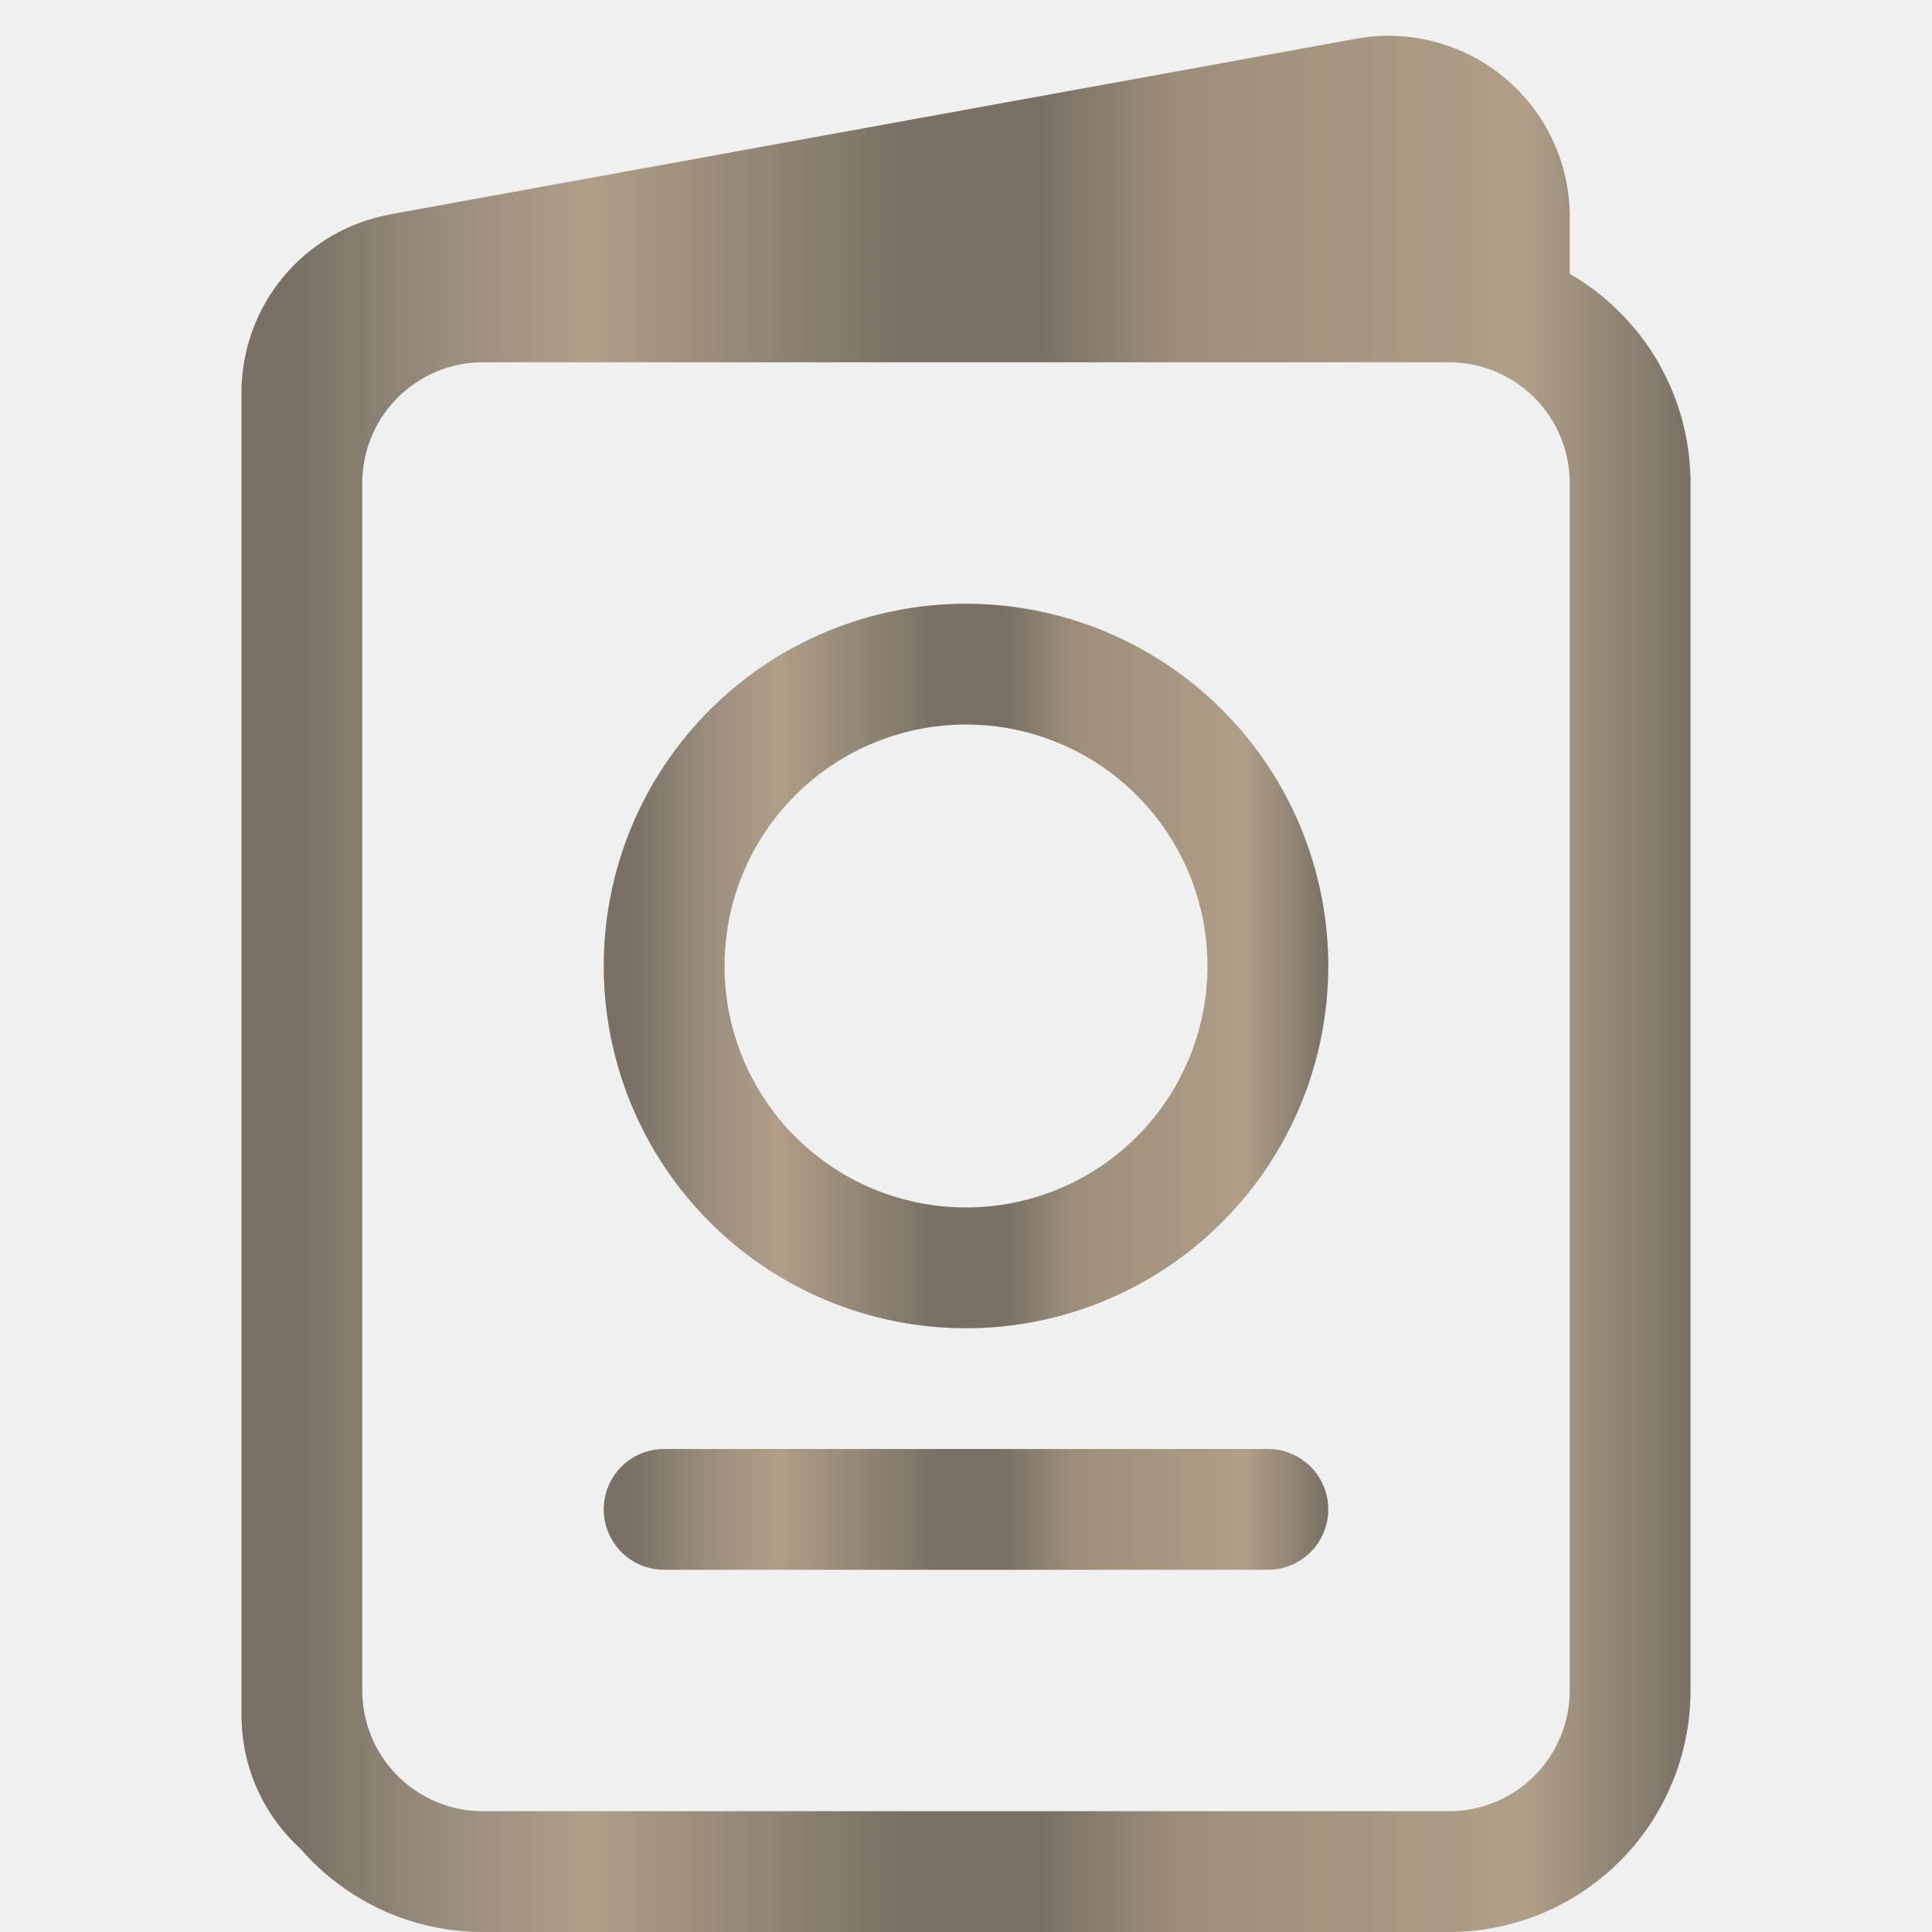
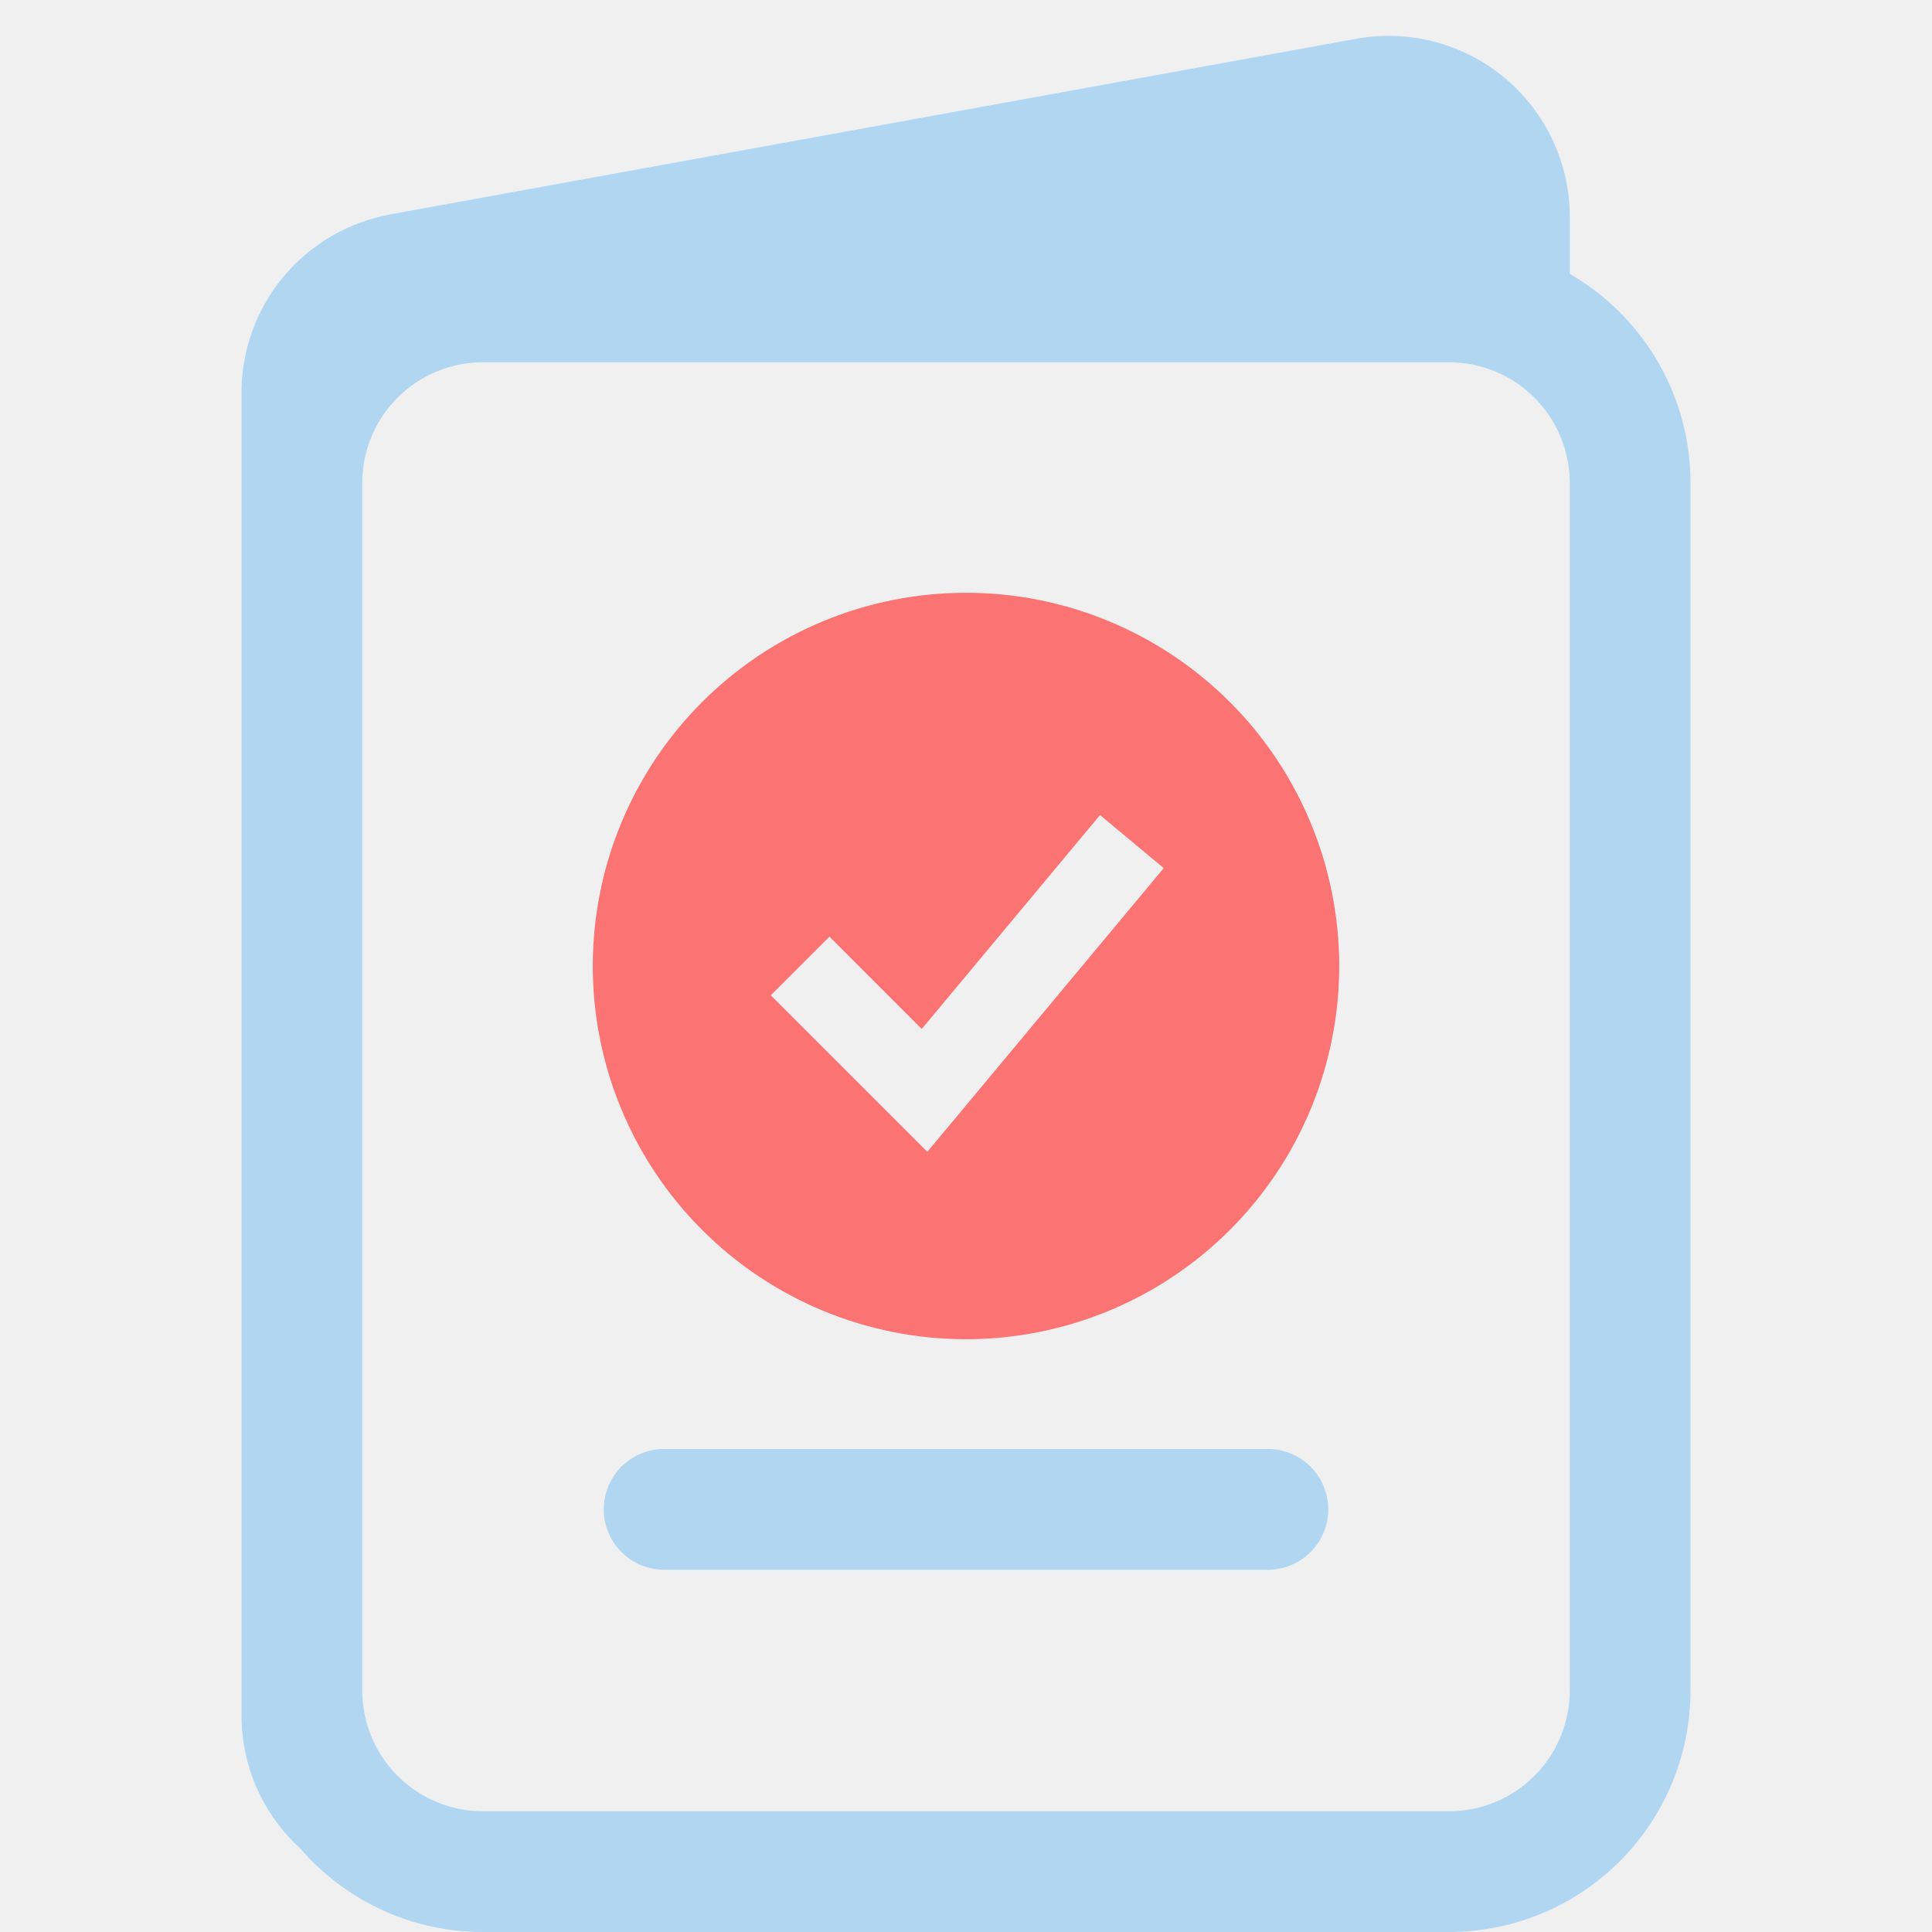
<svg xmlns="http://www.w3.org/2000/svg" width="88" height="88" viewBox="0 0 88 88" fill="none">
  <g clip-path="url(#clip0_572_2039)">
-     <path d="M44 27.5C39.624 27.5 35.427 29.238 32.333 32.333C29.238 35.427 27.5 39.624 27.5 44C27.5 48.376 29.238 52.573 32.333 55.667C35.427 58.762 39.624 60.5 44 60.5C48.376 60.5 52.573 58.762 55.667 55.667C58.762 52.573 60.5 48.376 60.5 44C60.5 39.624 58.762 35.427 55.667 32.333C52.573 29.238 48.376 27.5 44 27.5ZM33 44C33 41.083 34.159 38.285 36.222 36.222C38.285 34.159 41.083 33 44 33C46.917 33 49.715 34.159 51.778 36.222C53.841 38.285 55 41.083 55 44C55 46.917 53.841 49.715 51.778 51.778C49.715 53.841 46.917 55 44 55C41.083 55 38.285 53.841 36.222 51.778C34.159 49.715 33 46.917 33 44ZM30.25 66C29.521 66 28.821 66.29 28.305 66.805C27.79 67.321 27.5 68.021 27.5 68.75C27.5 69.479 27.79 70.179 28.305 70.695C28.821 71.21 29.521 71.5 30.25 71.5H57.75C58.479 71.5 59.179 71.21 59.694 70.695C60.21 70.179 60.5 69.479 60.5 68.75C60.5 68.021 60.21 67.321 59.694 66.805C59.179 66.29 58.479 66 57.75 66H30.25Z" fill="url(#paint0_linear_572_2039)" />
-     <path d="M44 27.5C39.624 27.5 35.427 29.238 32.333 32.333C29.238 35.427 27.5 39.624 27.5 44C27.5 48.376 29.238 52.573 32.333 55.667C35.427 58.762 39.624 60.5 44 60.5C48.376 60.5 52.573 58.762 55.667 55.667C58.762 52.573 60.5 48.376 60.5 44C60.5 39.624 58.762 35.427 55.667 32.333C52.573 29.238 48.376 27.5 44 27.5ZM33 44C33 41.083 34.159 38.285 36.222 36.222C38.285 34.159 41.083 33 44 33C46.917 33 49.715 34.159 51.778 36.222C53.841 38.285 55 41.083 55 44C55 46.917 53.841 49.715 51.778 51.778C49.715 53.841 46.917 55 44 55C41.083 55 38.285 53.841 36.222 51.778C34.159 49.715 33 46.917 33 44ZM30.25 66C29.521 66 28.821 66.29 28.305 66.805C27.79 67.321 27.5 68.021 27.5 68.75C27.5 69.479 27.79 70.179 28.305 70.695C28.821 71.21 29.521 71.5 30.25 71.5H57.75C58.479 71.5 59.179 71.21 59.694 70.695C60.21 70.179 60.5 69.479 60.5 68.75C60.5 68.021 60.21 67.321 59.694 66.805C59.179 66.29 58.479 66 57.75 66H30.25Z" fill="#F0F4F8" fill-opacity="0.2" />
-     <path d="M17.776 9.768C15.875 10.113 14.155 11.115 12.916 12.599C11.678 14.082 11 15.954 11 17.886V78.111C11 80.559 12.05 82.72 13.695 84.216C15.713 86.537 18.689 88 22 88H66C68.917 88 71.715 86.841 73.778 84.778C75.841 82.715 77 79.917 77 77V22C77 20.069 76.492 18.172 75.526 16.5C74.561 14.828 73.172 13.44 71.5 12.474V9.889C71.501 8.68 71.236 7.486 70.725 6.391C70.213 5.296 69.467 4.326 68.539 3.551C67.612 2.776 66.525 2.215 65.356 1.906C64.188 1.598 62.965 1.55 61.776 1.766L17.776 9.763V9.768ZM22 16.5H66C67.459 16.5 68.858 17.079 69.889 18.111C70.921 19.142 71.5 20.541 71.5 22V77C71.5 78.459 70.921 79.858 69.889 80.889C68.858 81.921 67.459 82.5 66 82.5H22C20.541 82.5 19.142 81.921 18.111 80.889C17.079 79.858 16.5 78.459 16.5 77V22C16.5 20.541 17.079 19.142 18.111 18.111C19.142 17.079 20.541 16.5 22 16.5Z" fill="url(#paint1_linear_572_2039)" />
-     <path d="M17.776 9.768C15.875 10.113 14.155 11.115 12.916 12.599C11.678 14.082 11 15.954 11 17.886V78.111C11 80.559 12.05 82.72 13.695 84.216C15.713 86.537 18.689 88 22 88H66C68.917 88 71.715 86.841 73.778 84.778C75.841 82.715 77 79.917 77 77V22C77 20.069 76.492 18.172 75.526 16.5C74.561 14.828 73.172 13.44 71.5 12.474V9.889C71.501 8.68 71.236 7.486 70.725 6.391C70.213 5.296 69.467 4.326 68.539 3.551C67.612 2.776 66.525 2.215 65.356 1.906C64.188 1.598 62.965 1.55 61.776 1.766L17.776 9.763V9.768ZM22 16.5H66C67.459 16.5 68.858 17.079 69.889 18.111C70.921 19.142 71.5 20.541 71.5 22V77C71.5 78.459 70.921 79.858 69.889 80.889C68.858 81.921 67.459 82.5 66 82.5H22C20.541 82.5 19.142 81.921 18.111 80.889C17.079 79.858 16.5 78.459 16.5 77V22C16.5 20.541 17.079 19.142 18.111 18.111C19.142 17.079 20.541 16.5 22 16.5Z" fill="#F0F4F8" fill-opacity="0.2" />
+     <path d="M44 27.5C39.624 27.5 35.427 29.238 32.333 32.333C29.238 35.427 27.5 39.624 27.5 44C27.5 48.376 29.238 52.573 32.333 55.667C35.427 58.762 39.624 60.5 44 60.5C48.376 60.5 52.573 58.762 55.667 55.667C58.762 52.573 60.5 48.376 60.5 44C60.5 39.624 58.762 35.427 55.667 32.333C52.573 29.238 48.376 27.5 44 27.5ZM33 44C33 41.083 34.159 38.285 36.222 36.222C38.285 34.159 41.083 33 44 33C46.917 33 49.715 34.159 51.778 36.222C53.841 38.285 55 41.083 55 44C55 46.917 53.841 49.715 51.778 51.778C49.715 53.841 46.917 55 44 55C41.083 55 38.285 53.841 36.222 51.778C34.159 49.715 33 46.917 33 44ZM30.25 66C29.521 66 28.821 66.29 28.305 66.805C27.79 67.321 27.5 68.021 27.5 68.75C27.5 69.479 27.79 70.179 28.305 70.695C28.821 71.21 29.521 71.5 30.25 71.5H57.75C58.479 71.5 59.179 71.21 59.694 70.695C60.21 70.179 60.5 69.479 60.5 68.75C60.5 68.021 60.21 67.321 59.694 66.805C59.179 66.29 58.479 66 57.75 66H30.25Z" fill="#B0D6F2" />
+     <path d="M17.776 9.768C15.875 10.113 14.155 11.115 12.916 12.599C11.678 14.082 11 15.954 11 17.886V78.111C11 80.559 12.05 82.72 13.695 84.216C15.713 86.537 18.689 88 22 88H66C68.917 88 71.715 86.841 73.778 84.778C75.841 82.715 77 79.917 77 77V22C77 20.069 76.492 18.172 75.526 16.5C74.561 14.828 73.172 13.44 71.5 12.474V9.889C71.501 8.68 71.236 7.486 70.725 6.391C70.213 5.296 69.467 4.326 68.539 3.551C67.612 2.776 66.525 2.215 65.356 1.906C64.188 1.598 62.965 1.55 61.776 1.766L17.776 9.763V9.768ZM22 16.5H66C67.459 16.5 68.858 17.079 69.889 18.111C70.921 19.142 71.5 20.541 71.5 22V77C71.5 78.459 70.921 79.858 69.889 80.889C68.858 81.921 67.459 82.5 66 82.5H22C20.541 82.5 19.142 81.921 18.111 80.889C17.079 79.858 16.5 78.459 16.5 77V22C16.5 20.541 17.079 19.142 18.111 18.111C19.142 17.079 20.541 16.5 22 16.5Z" fill="#B0D6F2" />
+     <path fill-rule="evenodd" clip-rule="evenodd" d="M44 61C46.233 61 48.443 60.56 50.506 59.706C52.568 58.852 54.442 57.599 56.021 56.021C57.599 54.442 58.852 52.568 59.706 50.506C60.56 48.443 61 46.233 61 44C61 41.767 60.56 39.557 59.706 37.494C58.852 35.432 57.599 33.558 56.021 31.979C54.442 30.401 52.568 29.148 50.506 28.294C48.443 27.44 46.233 27 44 27C39.491 27 35.167 28.791 31.979 31.979C28.791 35.167 27 39.491 27 44C27 48.509 28.791 52.833 31.979 56.021C35.167 59.209 39.491 61 44 61ZM43.562 50.876L53.006 39.542L50.105 37.124L41.983 46.869L37.78 42.665L35.109 45.335L40.776 51.002L42.238 52.464L43.562 50.876Z" fill="#FB7373" />
  </g>
  <defs>
-     <linearGradient id="paint0_linear_572_2039" x1="60.5" y1="49.5" x2="27.5" y2="49.5" gradientUnits="userSpaceOnUse">
-       <stop stop-color="#5B5142" />
-       <stop offset="0.115" stop-color="#9F8A6D" />
-       <stop offset="0.351" stop-color="#88765C" />
-       <stop offset="0.447" stop-color="#5B5142" />
-       <stop offset="0.543" stop-color="#5B5142" />
-       <stop offset="0.76" stop-color="#9F8A6D" />
-       <stop offset="0.861" stop-color="#83745F" />
-       <stop offset="0.962" stop-color="#5B5142" />
-     </linearGradient>
-     <linearGradient id="paint1_linear_572_2039" x1="77" y1="44.816" x2="11" y2="44.816" gradientUnits="userSpaceOnUse">
-       <stop stop-color="#5B5142" />
-       <stop offset="0.115" stop-color="#9F8A6D" />
-       <stop offset="0.351" stop-color="#88765C" />
-       <stop offset="0.447" stop-color="#5B5142" />
-       <stop offset="0.543" stop-color="#5B5142" />
-       <stop offset="0.76" stop-color="#9F8A6D" />
-       <stop offset="0.861" stop-color="#83745F" />
-       <stop offset="0.962" stop-color="#5B5142" />
-     </linearGradient>
    <clipPath id="clip0_572_2039">
      <rect width="88" height="88" fill="white" />
    </clipPath>
  </defs>
</svg>
